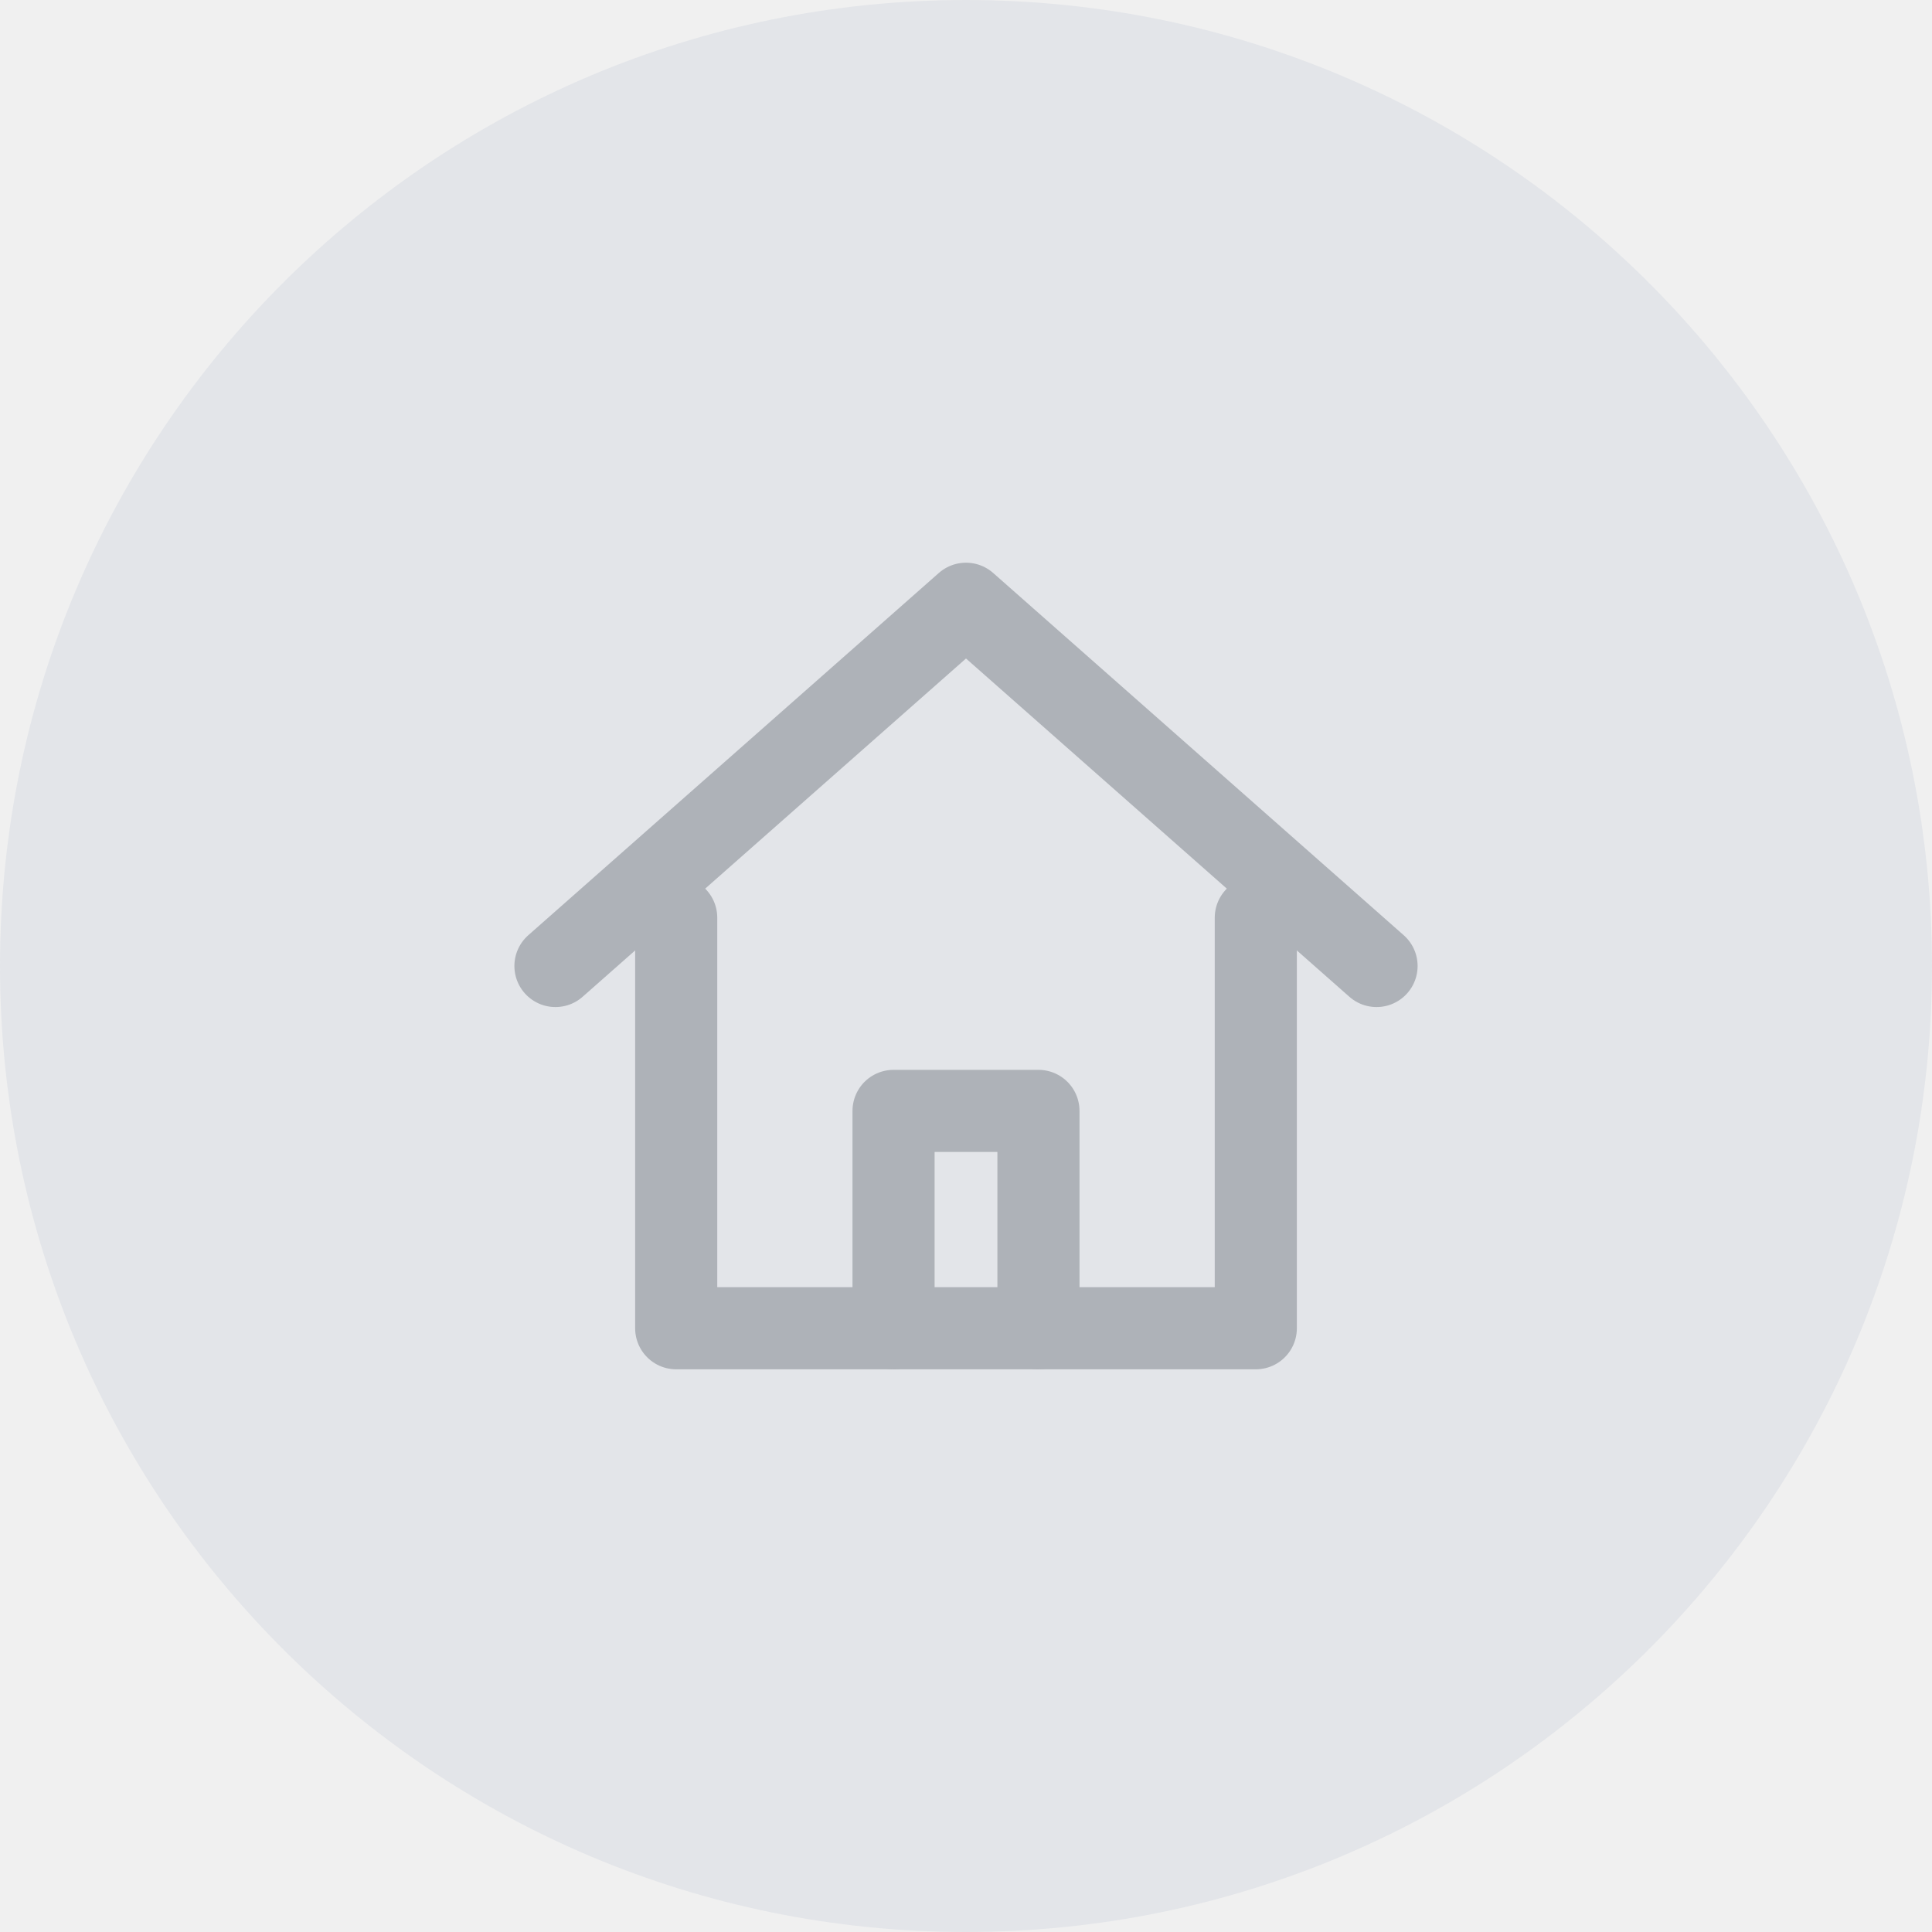
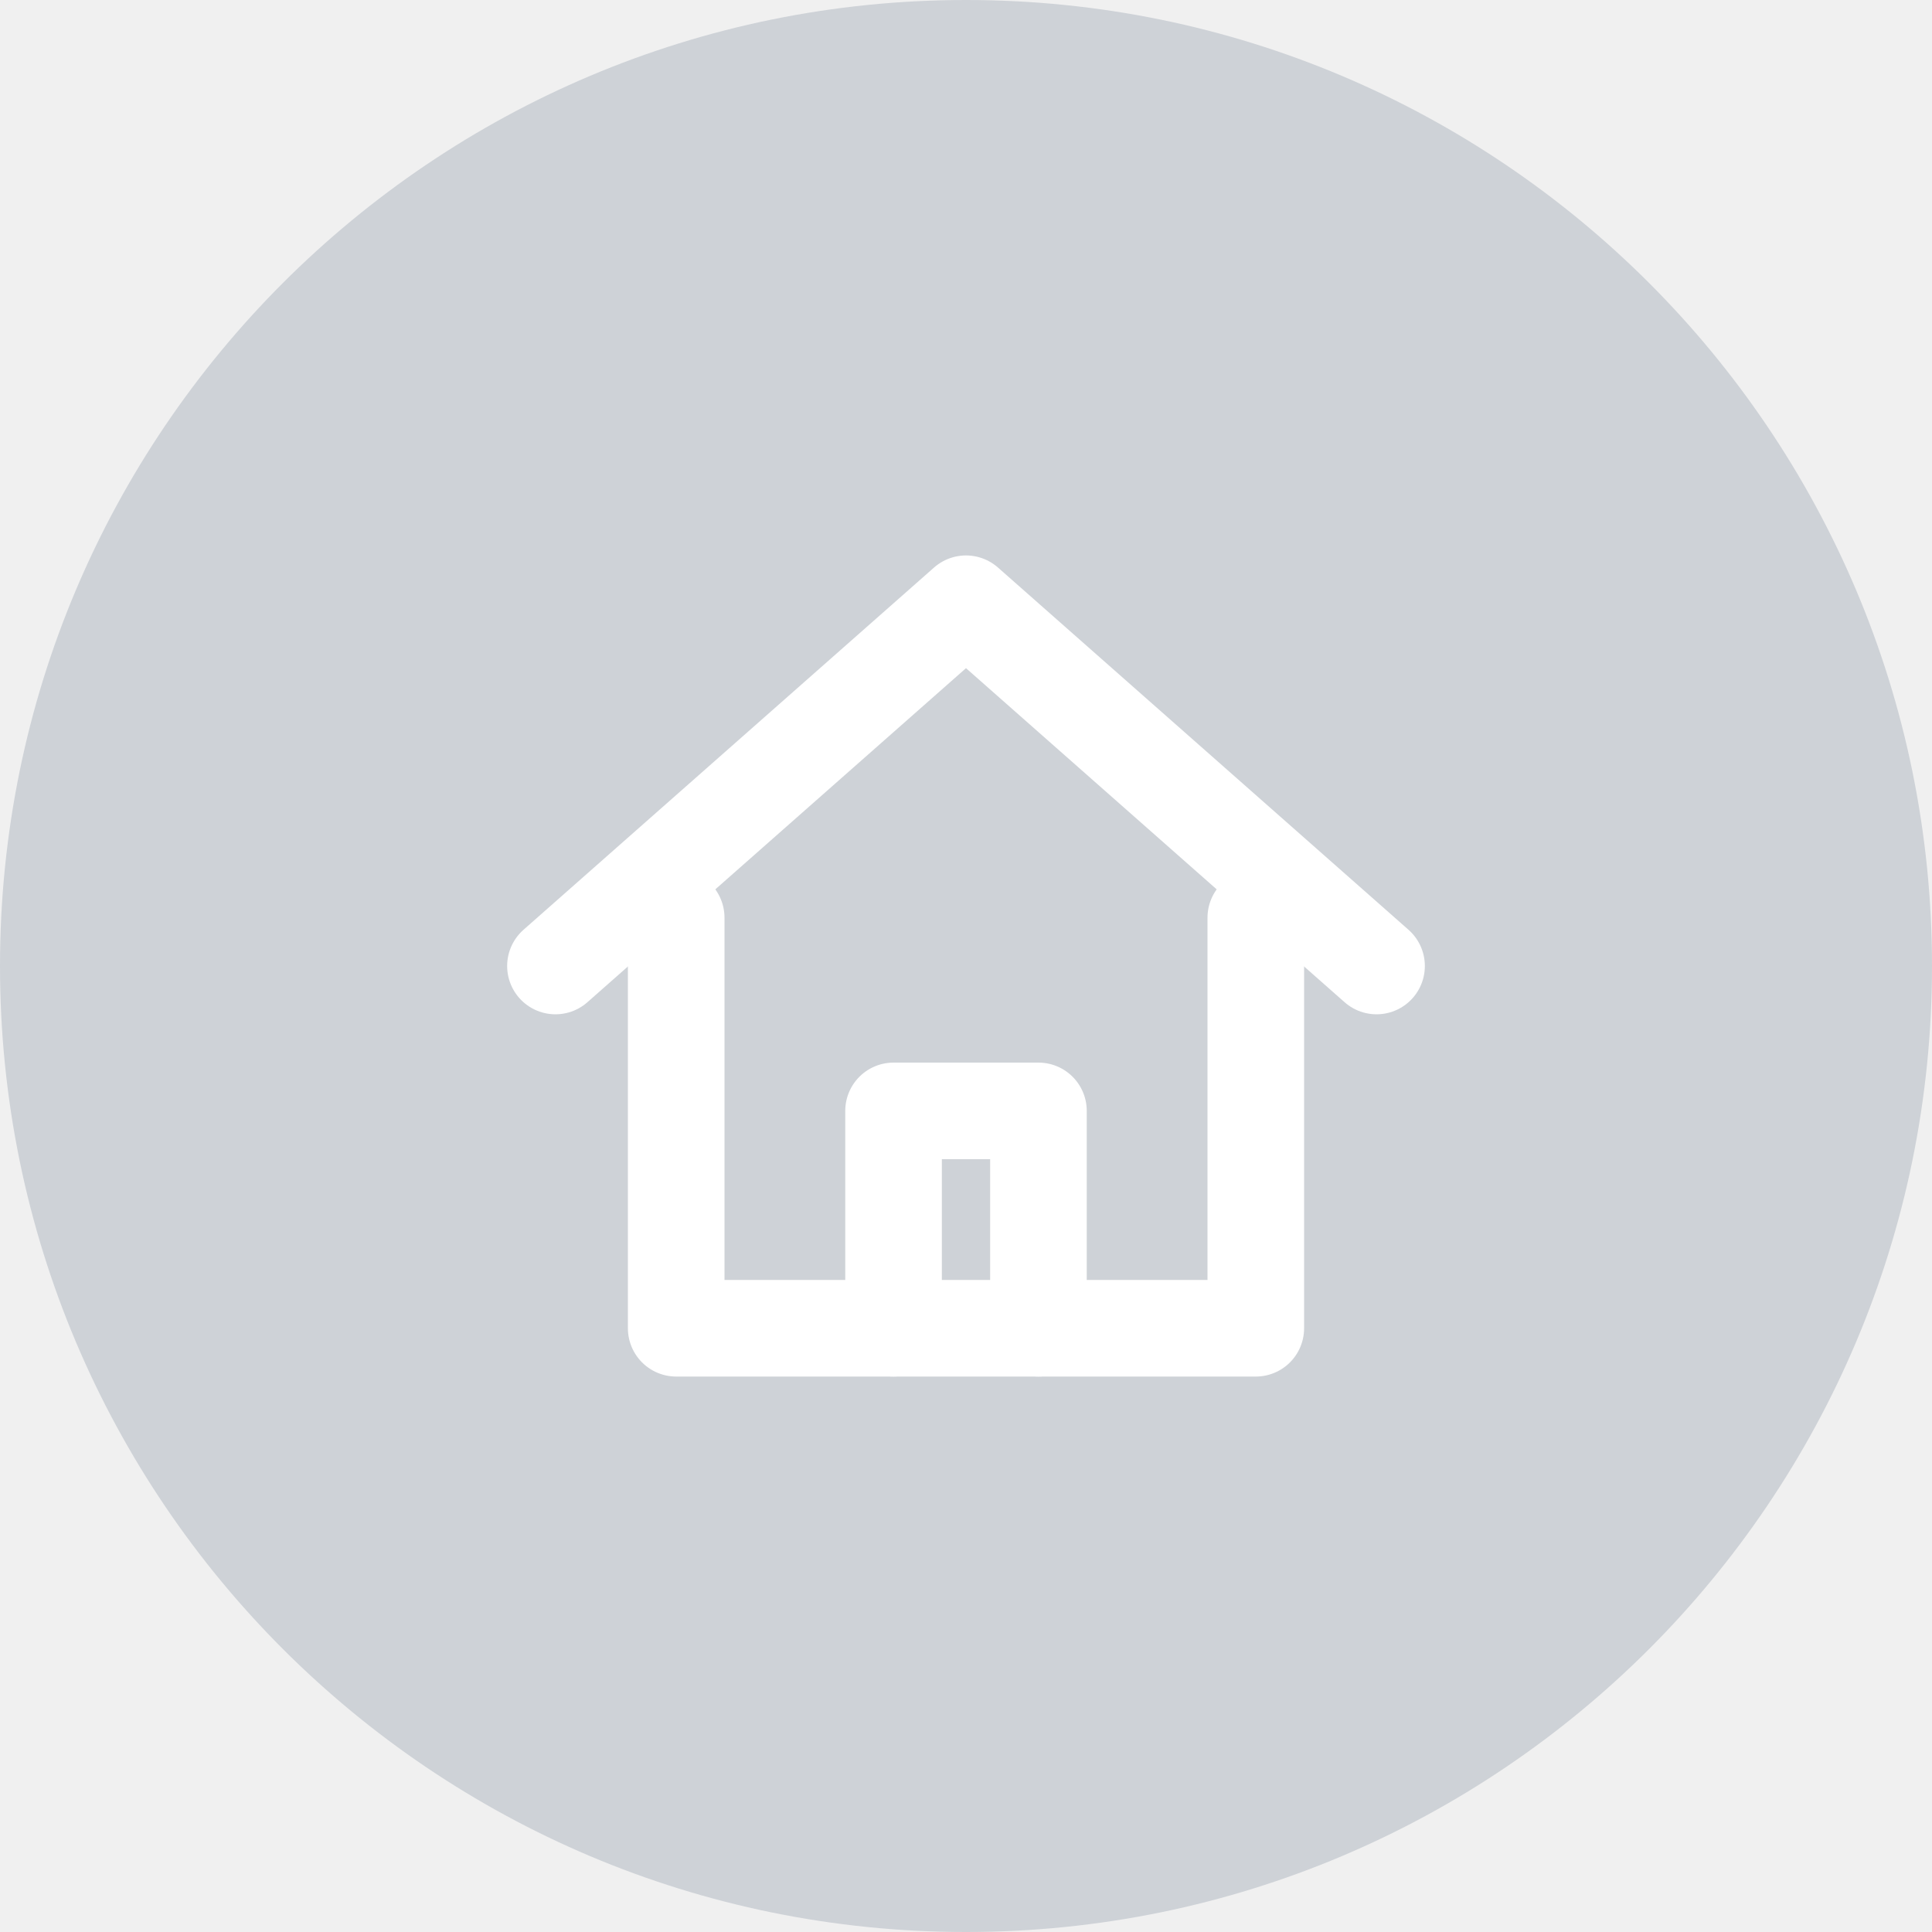
- <svg xmlns="http://www.w3.org/2000/svg" viewBox="0 0 80 80" width="80" height="80" role="img" aria-label="Chungwoo">
-   <circle cx="40" cy="40" r="40" fill="#E3E5E9" />
-   <g fill="none" stroke="#AEB2B8" stroke-width="3.4" stroke-linecap="round" stroke-linejoin="round">
+ <svg xmlns="http://www.w3.org/2000/svg" viewBox="0 0 80 80" width="80" height="80" role="img" aria-label="marketing">
+   <circle cx="40" cy="40" r="40" fill="#CED2D7" />
+   <g fill="none" stroke="#FFFFFF" stroke-width="4" stroke-linecap="round" stroke-linejoin="round">
    <path d="M23 40 L40 25 L57 40" />
    <path d="M28 38 V55 H52 V38" />
    <path d="M37 55 V46 H43 V55" />
  </g>
</svg>
